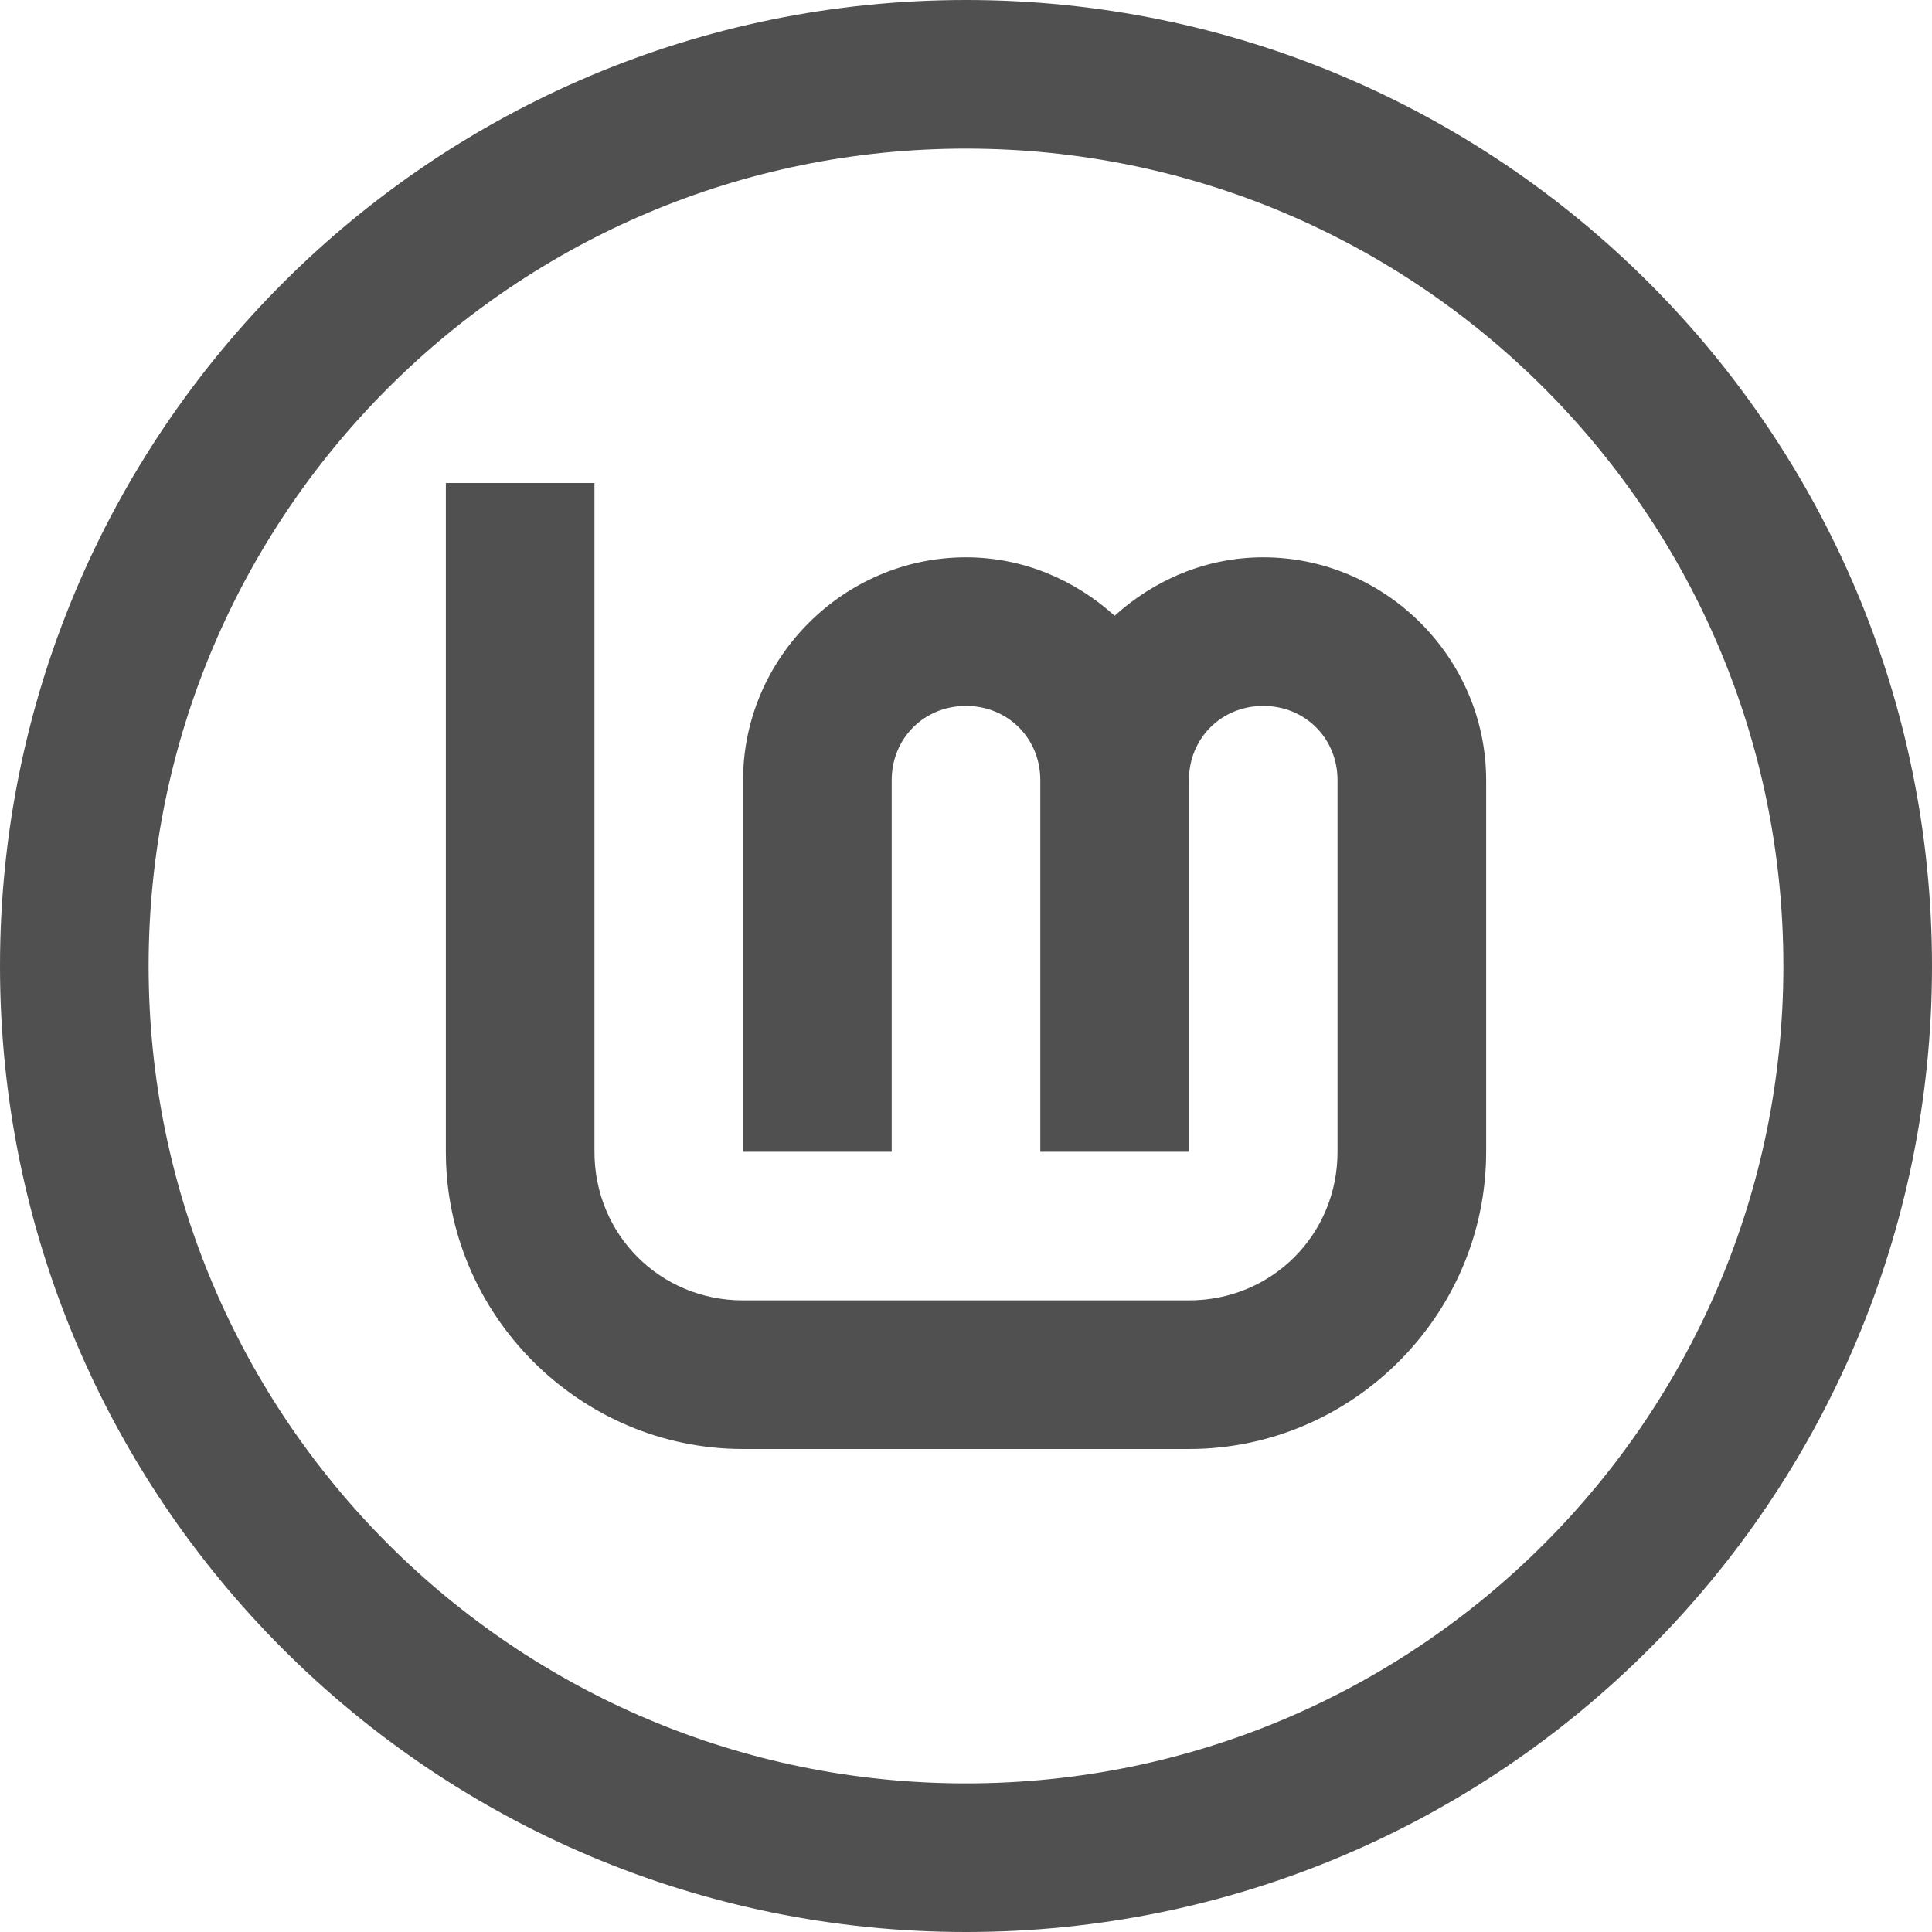
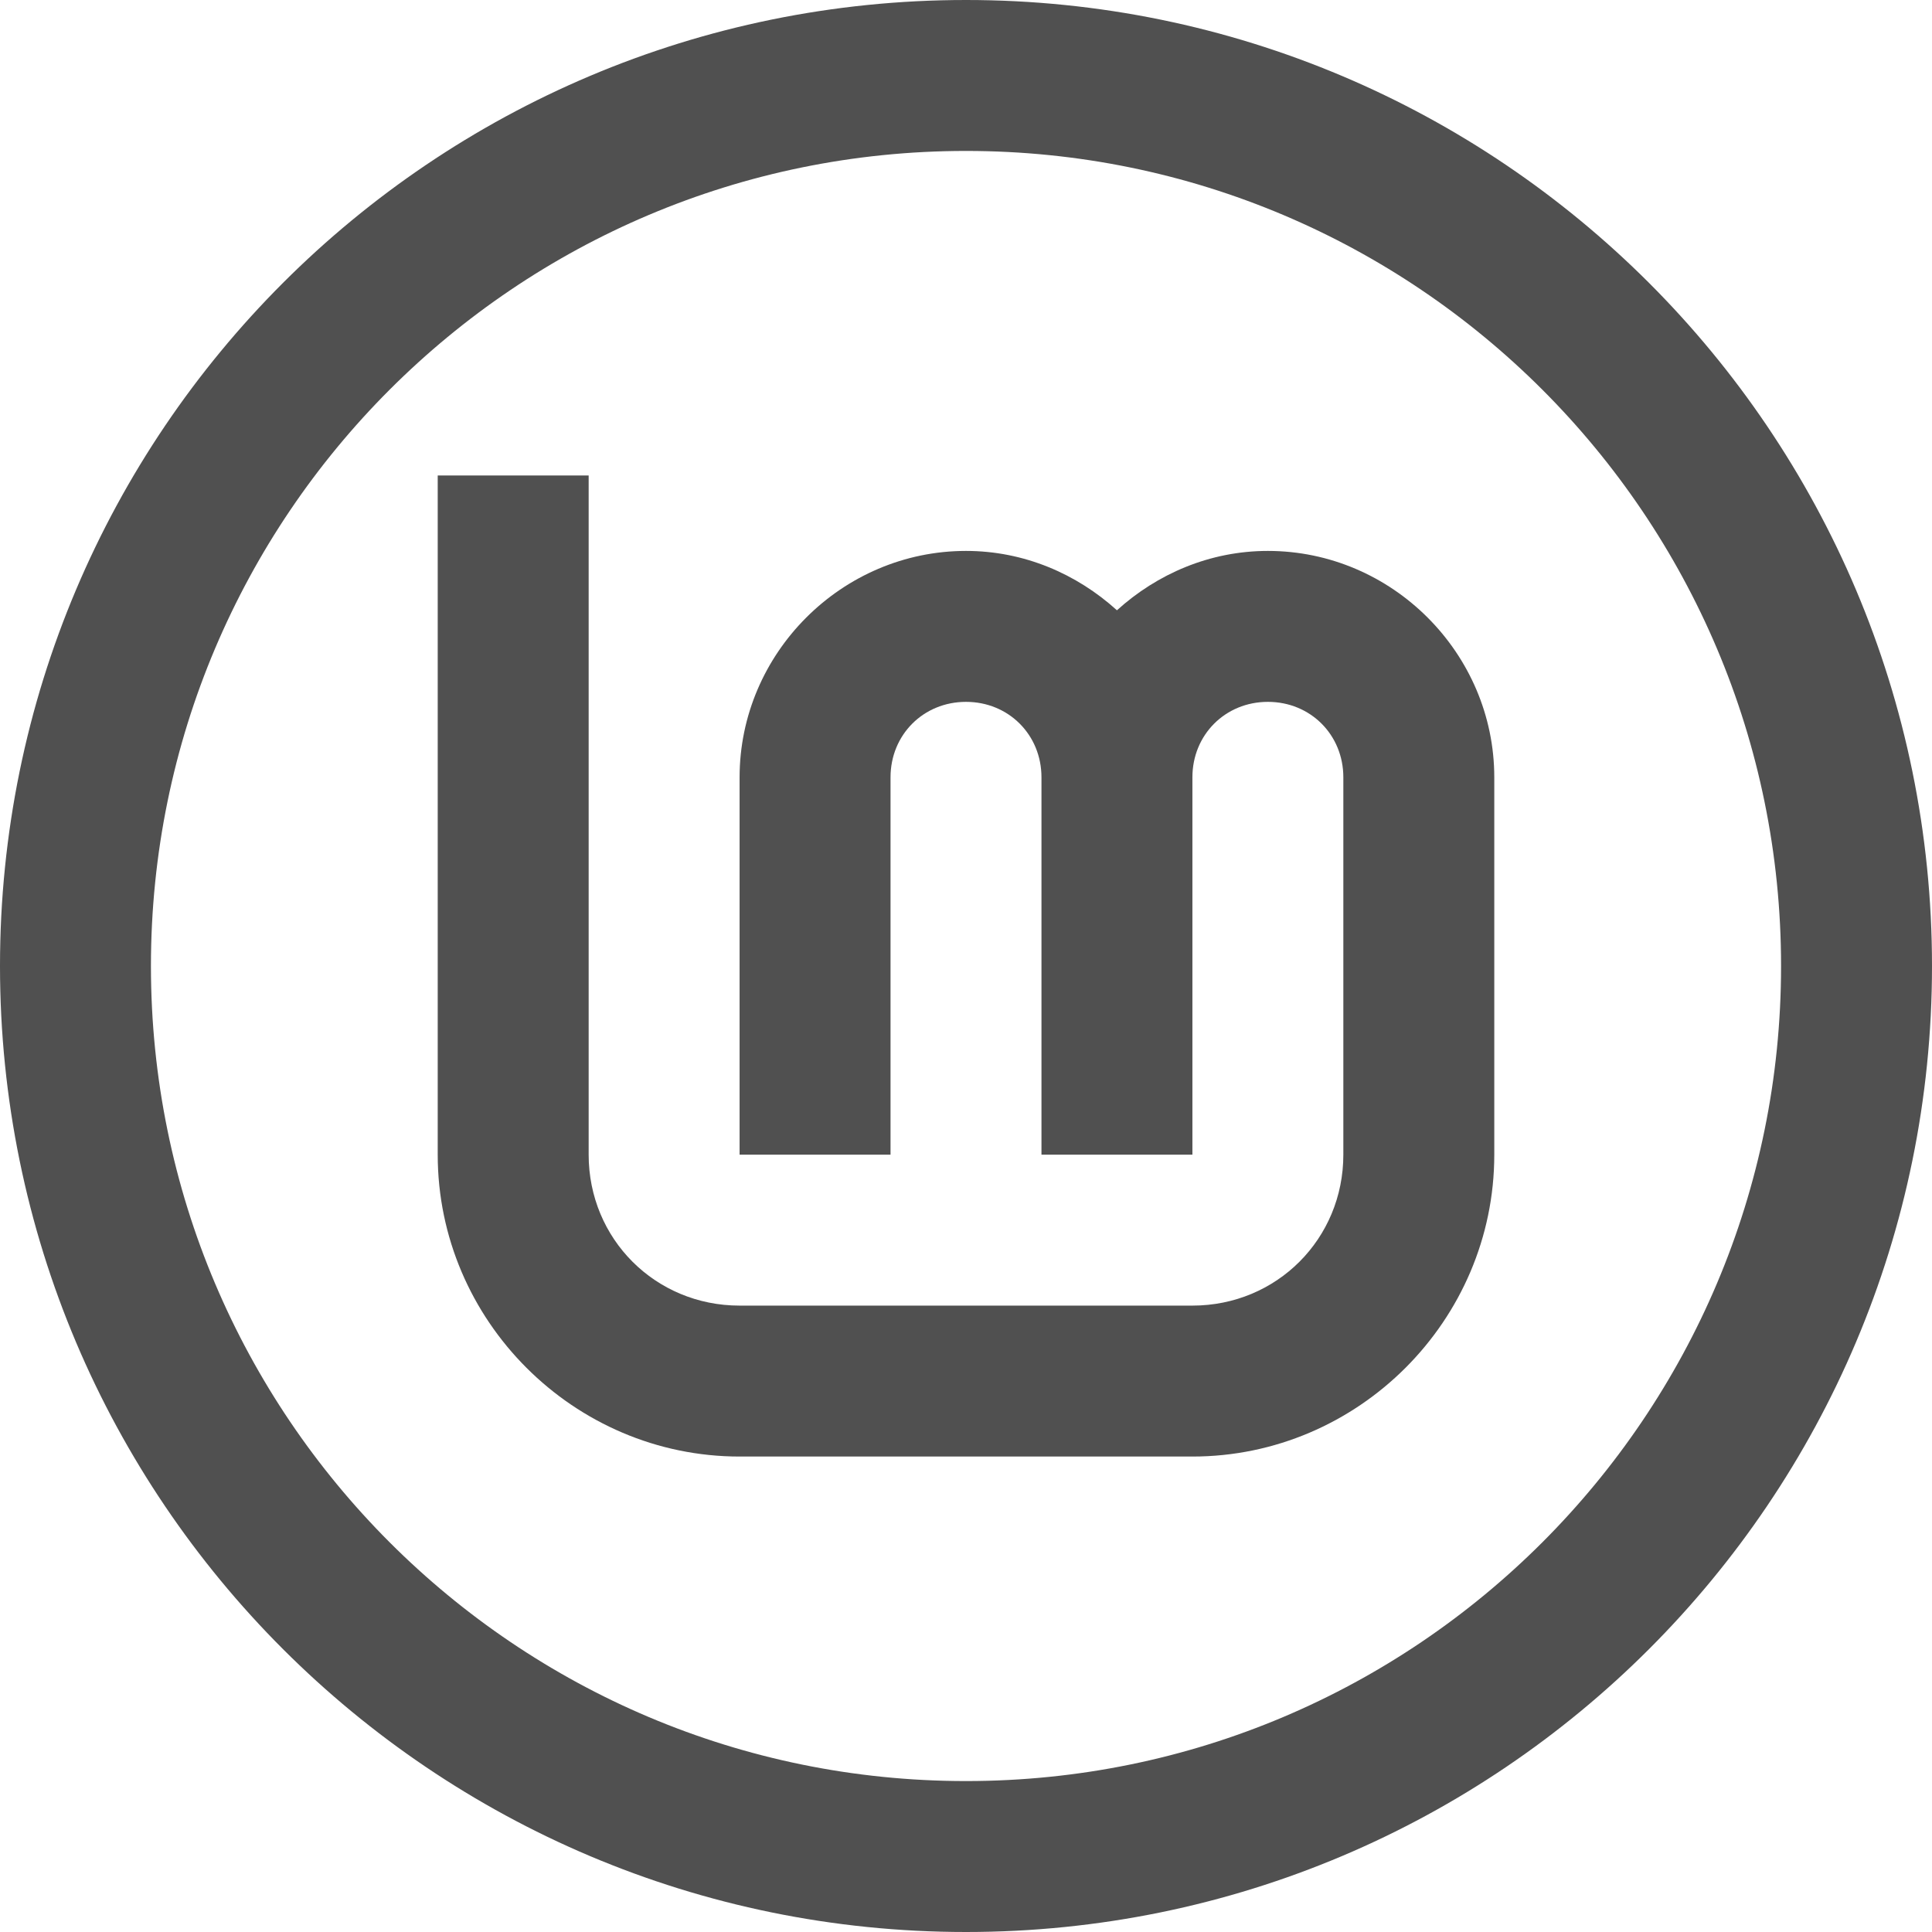
- <svg xmlns="http://www.w3.org/2000/svg" width="260" height="260" viewBox="0 0 260 260" id="svg2" version="1.1">
+ <svg xmlns="http://www.w3.org/2000/svg" width="256" height="256" viewBox="0 0 256 256" id="svg2" version="1.1">
  <defs id="defs4" />
  <g id="layer3" transform="translate(-61.99999,-72.49999)">
-     <circle style="fill:none;stroke:#505050;stroke-width:20;stroke-miterlimit:4;stroke-dasharray:none;stroke-opacity:1;fill-opacity:1" id="path32" cx="192" cy="202.5" r="120" />
-     <path style="color:#000000;fill:#505050;stroke-width:1;-inkscape-stroke:none;stroke:none;fill-opacity:1" d="m 122,137.5 v 90 c 0,21.973 18.027,40 40,40 h 60 c 21.973,0 40,-18.027 40,-40 v -50 c 0,-16.45 -13.55,-30 -30,-30 -7.685,0 -14.667,3.038 -20,7.866 -5.333,-4.829 -12.315,-7.866 -20,-7.866 -16.45,0 -30,13.55 -30,30 v 50 h 20 v -50 c 0,-5.641 4.359,-10 10,-10 5.641,0 10,4.359 10,10 v 50 h 20 v -50 c 0,-5.641 4.359,-10 10,-10 5.641,0 10,4.359 10,10 v 50 c 0,11.164 -8.836,20 -20,20 h -60 c -11.164,0 -20,-8.836 -20,-20 v -90 z" id="path4193" />
+     <circle style="fill:none;fill-opacity:1;stroke:#505050;stroke-width:20;stroke-miterlimit:4;stroke-dasharray:none;stroke-opacity:1" id="path32" cx="190" cy="200.5" r="118" />
+     <path style="color:#000000;fill:#505050;fill-opacity:1;stroke:none;stroke-width:1;-inkscape-stroke:none" d="m 120,135.5 v 90 c 0,21.973 18.027,40 40,40 h 60 c 21.973,0 40,-18.027 40,-40 v -50 c 0,-16.45 -13.55,-30 -30,-30 -7.685,0 -14.667,3.038 -20,7.866 -5.333,-4.829 -12.315,-7.866 -20,-7.866 -16.45,0 -30,13.55 -30,30 v 50 h 20 v -50 c 0,-5.641 4.359,-10 10,-10 5.641,0 10,4.359 10,10 v 50 h 20 v -50 c 0,-5.641 4.359,-10 10,-10 5.641,0 10,4.359 10,10 v 50 c 0,11.164 -8.836,20 -20,20 h -60 c -11.164,0 -20,-8.836 -20,-20 v -90 z" id="path4193" />
  </g>
</svg>
